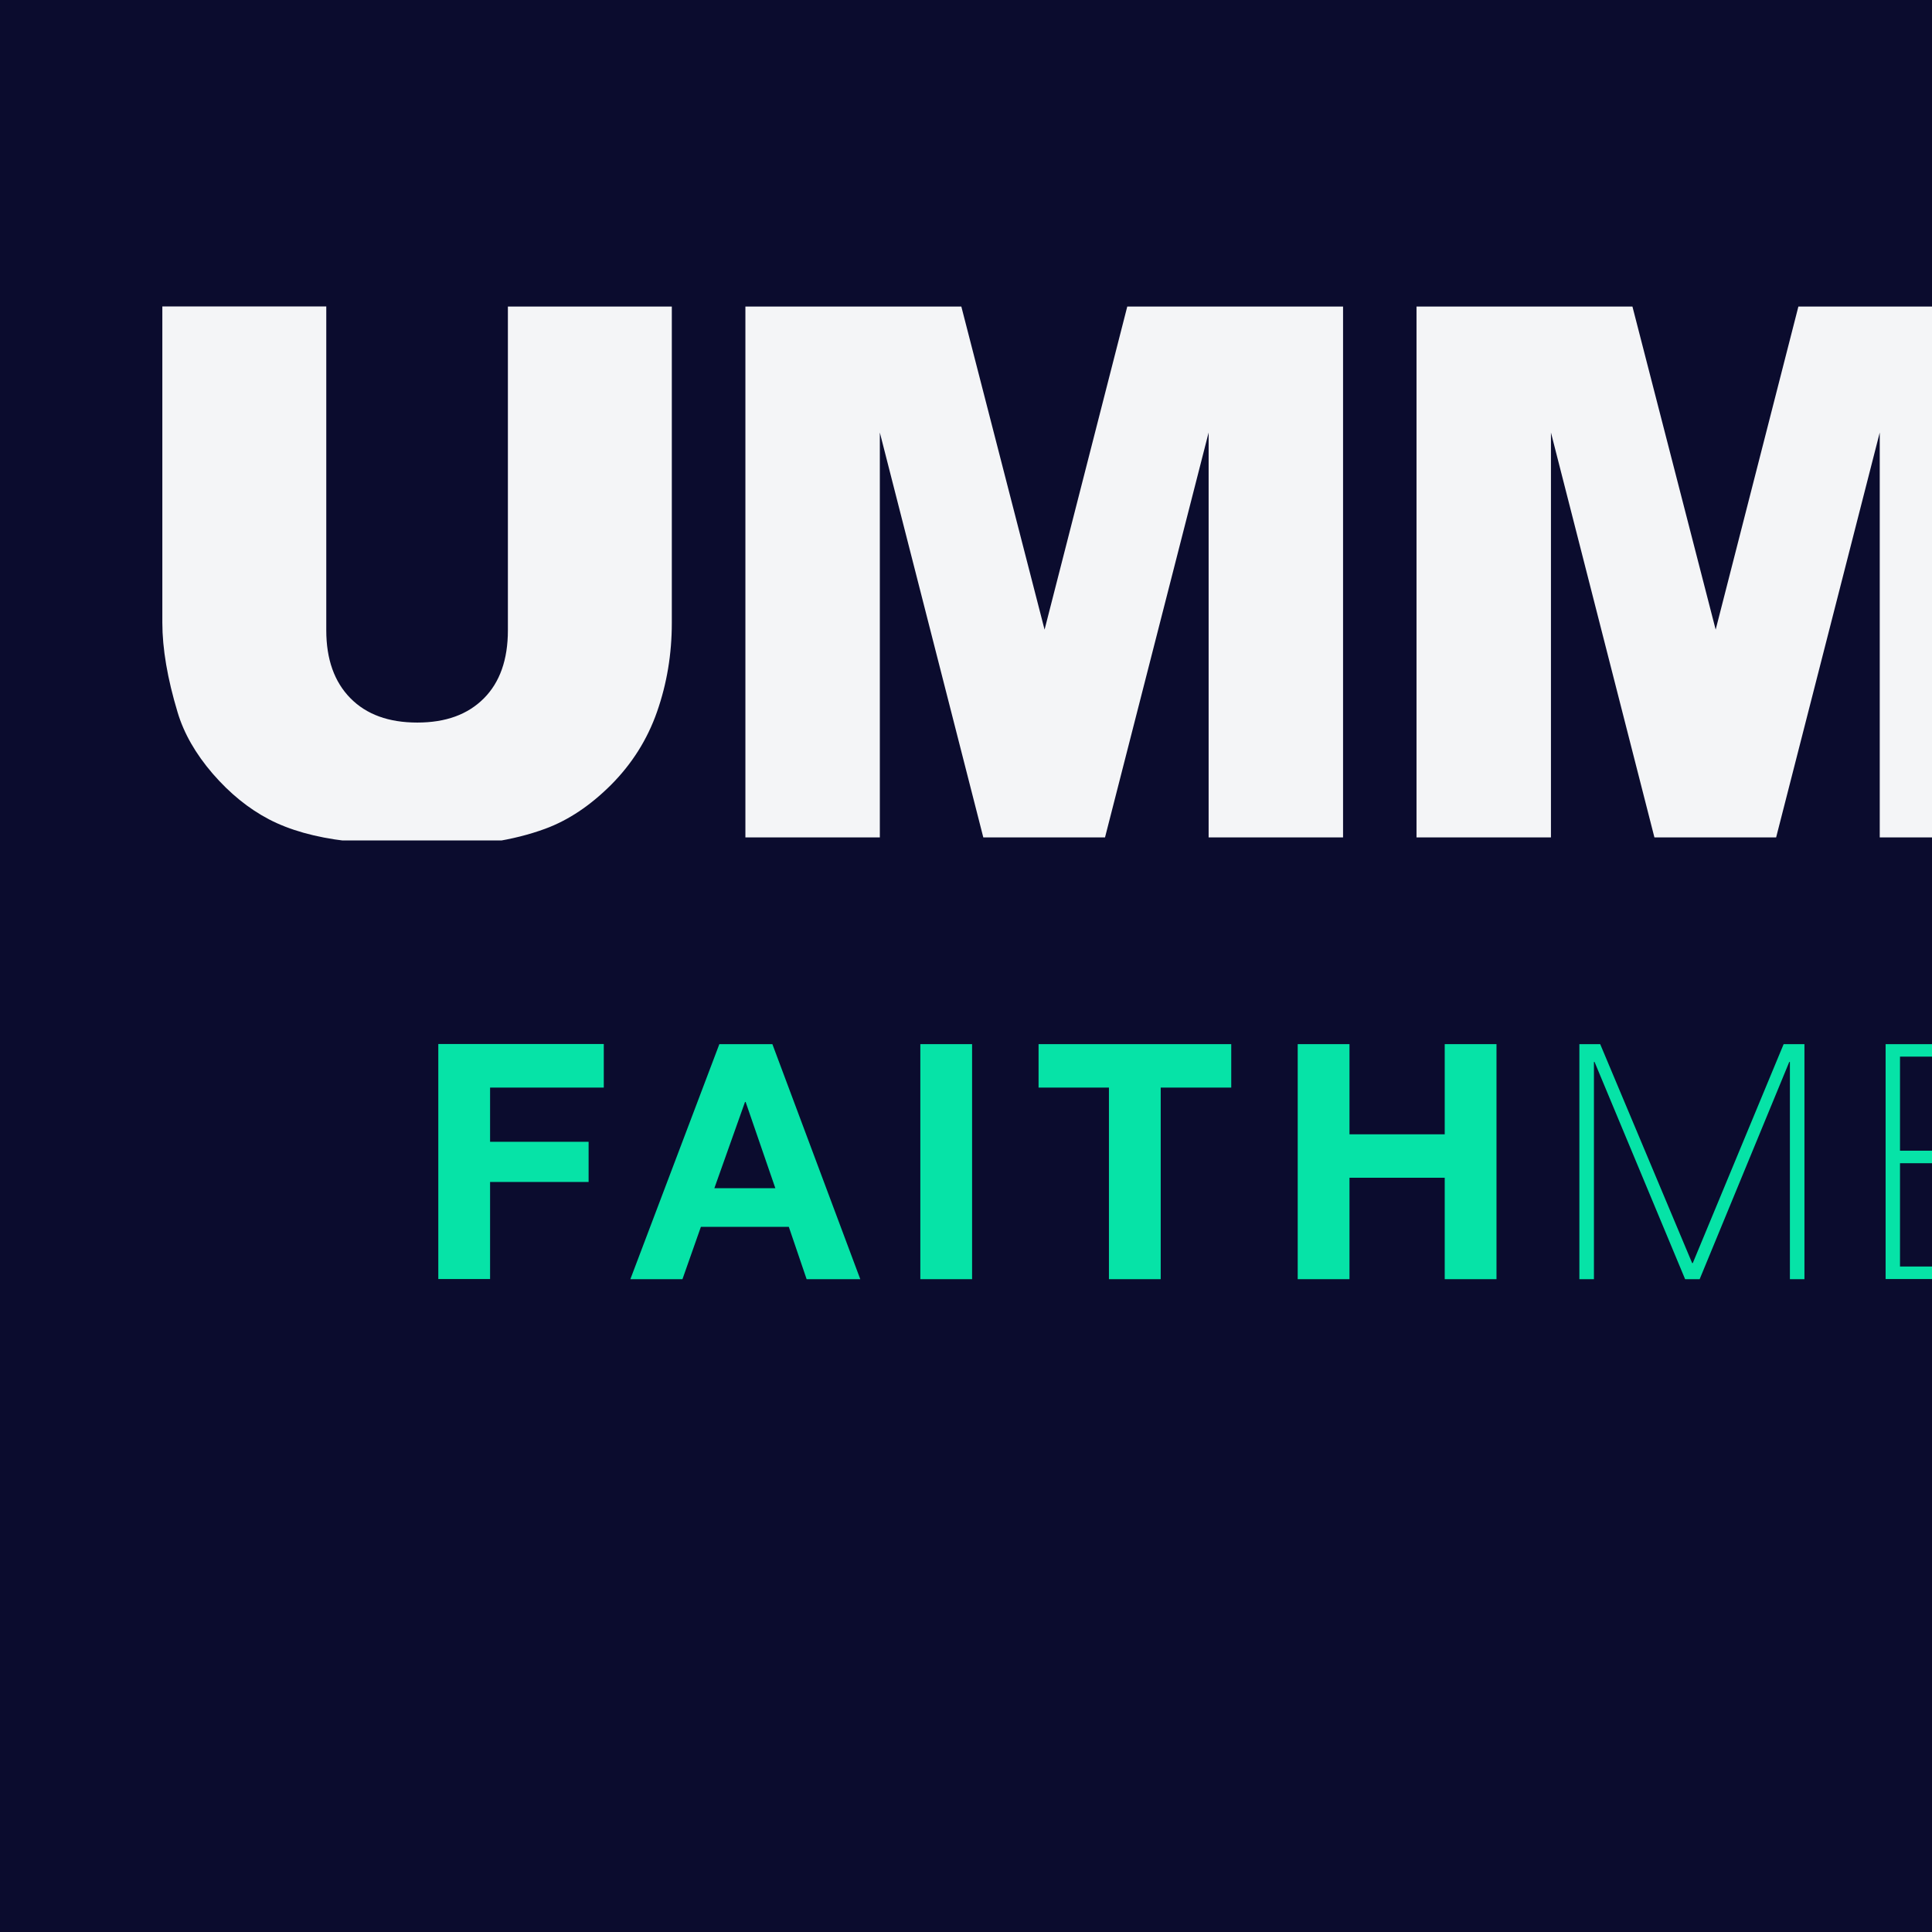
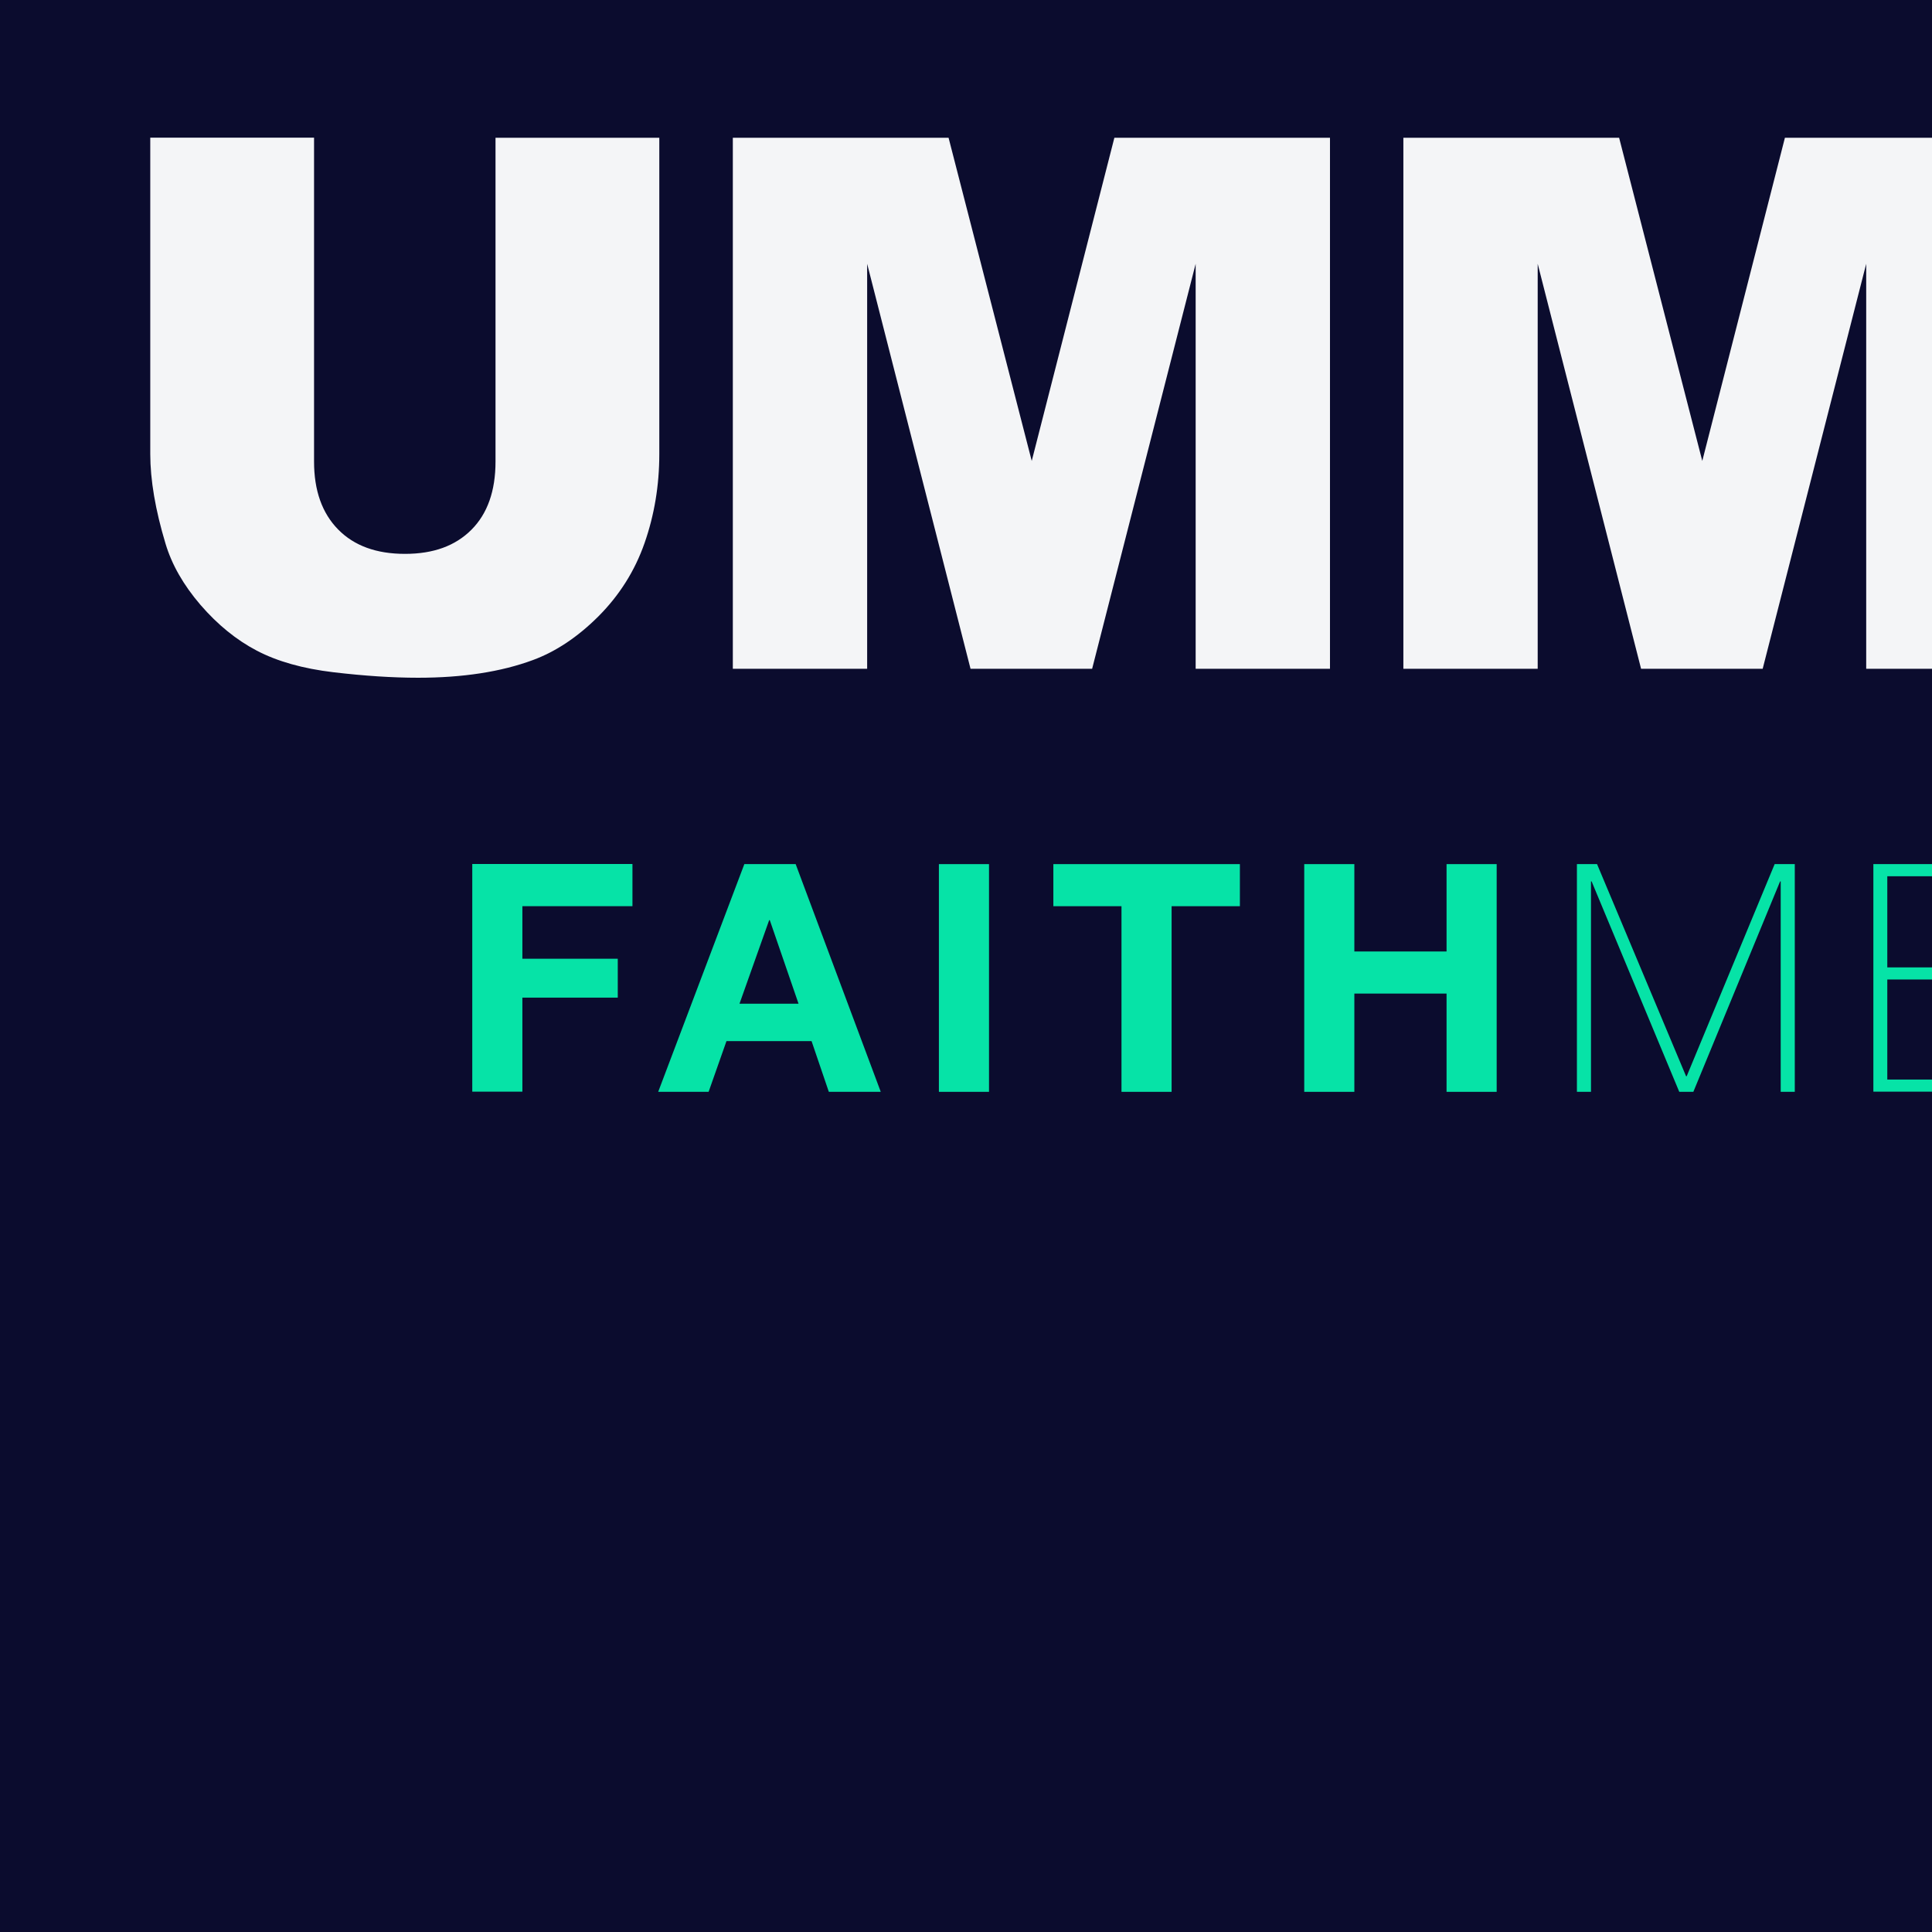
- <svg xmlns="http://www.w3.org/2000/svg" width="600" zoomAndPan="magnify" viewBox="0 0 450 450" height="600" preserveAspectRatio="xMidYMid meet" version="1.0">
-   <defs>
-     <clipPath id="6fce832fe6">
-       <path d="M 37 71 L 157 71 L 157 195.75 L 37 195.75 Z M 37 71 " clip-rule="nonzero" />
-     </clipPath>
-     <clipPath id="bd6787d975">
-       <path d="M 173 71 L 313 71 L 313 195.75 L 173 195.75 Z M 173 71 " clip-rule="nonzero" />
-     </clipPath>
-     <clipPath id="79076d40f1">
-       <path d="M 329 71 L 450 71 L 450 195.75 L 329 195.75 Z M 329 71 " clip-rule="nonzero" />
-     </clipPath>
-   </defs>
-   <rect x="-45" width="540" fill="#ffffff" y="-45" height="540" fill-opacity="1" />
-   <rect x="-45" width="540" fill="#0b0c2e" y="-45" height="540" fill-opacity="1" />
-   <g clip-path="url(#6fce832fe6)">
-     <path fill="#f4f5f7" d="M 118.297 71.402 L 156.48 71.402 L 156.48 145.062 C 156.48 152.359 155.324 159.25 153.043 165.77 C 150.766 172.285 147.176 177.93 142.336 182.797 C 137.465 187.66 132.348 191.062 127.008 193.027 C 119.578 195.77 110.648 197.141 100.254 197.141 C 94.227 197.141 87.672 196.707 80.523 195.863 C 73.402 195.02 67.441 193.336 62.664 190.844 C 57.887 188.348 53.516 184.793 49.52 180.176 C 45.555 175.562 42.84 170.82 41.371 165.926 C 39 158.066 37.812 151.082 37.812 145.031 L 37.812 71.371 L 75.996 71.371 L 75.996 146.809 C 75.996 153.543 77.867 158.816 81.613 162.621 C 85.359 166.426 90.543 168.297 97.191 168.297 C 103.844 168.297 108.934 166.426 112.68 162.684 C 116.426 158.938 118.297 153.637 118.297 146.809 L 118.297 71.371 Z M 118.297 71.402 " fill-opacity="1" fill-rule="nonzero" />
+ <svg xmlns="http://www.w3.org/2000/svg" viewBox="0 900 450 450" width="600" height="600" preserveAspectRatio="none">
+   <rect x="0" y="0" width="1350" height="1350" fill="#0b0c2e" />
+   <g fill="#5b82fc" transform="translate(227.466 -43.708) scale(5.43949)">
+     <path d="M97.19,136.29c-4.17,2.57-9.07,3.96-13.69,5.77-2.74,1.08-5.58,1.93-8.69,2.99,2.64,2.89,5.6,4.5,8.76,4.56,1.05.02,2.13-.12,3.22-.45,5.51-1.65,11.27-3.42,16.01-6.54,10.65-7,15.25-17.63,15.26-30.3.02-15.39,0-30.77,0-46.16h-8.42c0,15.76,0,31.53-.03,47.29-.02,9.8-4.13,17.71-12.43,22.83Z" />
+     <path d="M122.37,105.42l-.06,8.82-.17,3.88-.19,1.42s-4.24,34.51-37.5,33.95h-.4c-.19-.01-.38-.02-.56-.03-.77-.04-1.53-.13-2.27-.28-.28-.05-.56-.11-.83-.18h-.02c-.27-.07-.54-.14-.8-.22-.76-.23-1.49-.51-2.19-.83-.35-.16-.69-.33-1.02-.51-.03-.02-.07-.04-.1-.06-.29-.15-.57-.32-.84-.5-.06-.03-.11-.06-.17-.1-.33-.21-.64-.43-.95-.66-.22-.16-.43-.33-.64-.51l-.17-.13-.29-.26c-1.31-1.15-2.43-2.51-3.32-4.01l-.11-.17-.12-.23c-.13-.22-.25-.44-.36-.66-.1-.18-.19-.37-.27-.56-.16-.35-.31-.7-.44-1.07-.2-.51-.37-1.03-.51-1.57-.17-.6-.3-1.22-.39-1.84-.02-.1-.03-.18-.03-.27-.08-.48-.12-.96-.15-1.45h0s-.04-.41-.04-.41v-70.81h-8.37v64.42s0,3.89.01,5.6c-.01.39-.01.67,0,.76-.01.02-.01.05,0,.07l.04,1.06c.01.28.04.56.07.85l.1.9.1.71c.02.13.04.27.07.4l.21,1.05c.03.17.07.33.12.5l.17.69s.01.06.03.09l.37,1.25c.03.09.06.18.1.27l.54,1.45.71,1.55.68,1.27c.05.11.12.22.19.33l.47.76c.05.09.1.17.16.26l.39.58c.06.08.11.16.17.23l.6.81c.18.24.36.47.55.69.07.09.15.17.21.26l.42.46c.07.09.15.18.24.26.23.26.47.51.71.75.25.25.51.5.77.74.1.09.2.19.31.27.19.18.39.35.59.52.88.74,1.81,1.41,2.78,2.02l.75.45c.06.04.12.08.18.1l.72.4c.06.04.12.07.18.1l.56.27.38.19c.22.1.44.2.66.3.14.06.29.12.43.18.21.09.43.17.64.25l.63.23c.32.12.65.22.98.32.3.1.6.18.9.26l.13.03c.16.04.32.08.48.12l.14.03c.16.04.32.07.49.11l.12.02.39.08.64.11h.01l.47.07c.52.08,1.04.14,1.57.17l.97.07h.07c.33.01.66.02.99.02h.18s34.24,2.29,43.84-32.79l.36-1.18.47-1.72.22-.94.21-1,.22-1.13.16-1.04.23-1.7.09-.96.07-.9.09-2.12v-1.47l.03-1.23.12-2.71v-44.82h-8.37v39.25Z" />
+     <path d="M54.86,128.16c.01-.69.02-1.39.02-2.08-.03-8.22-.04-16.44-.05-24.66v-35.24h-8.37v54.44h.01l.12,8.92s0,.25.02.69c.18,5.13,2,9.66,5.16,13.52.02.03.05.06.07.09.93,1.12,1.96,2.19,3.1,3.19.42.37.97.57,1.46.85-.03-.07-.04-.15-.07-.22-.28-.98-1.31-5.54-1.49-19.5Z" />
+     <path d="M130.74,30.37v-.09H33.82s0,0-.01,0v8.37h.01s96.91,0,96.91,0h0s0,0,.01,0v-8.28h-.01Z" />
+     <path d="M97.06,66.17h-.03c0,15.13,0,30.26,0,45.4,0,7.7-4.17,13.85-11.37,16.52-3.35,1.24-6.76,2.3-10.13,3.49l-3.71,1.26c-.64,6.79.9,8.56.9,8.56l5.76-2.03c3.54-1.18,7.1-2.31,10.62-3.56,9.18-3.27,16.18-12.77,16.22-22.52.07-15.7.09-31.4.1-47.1h-8.37Z" />
+     <path d="M43.61,137.16c-.28-2.14-.7-4.27-1-6.41-.17-1.49-.31-2.99-.38-4.33,0-.03,0-.07,0-.1-.02-2.31-.03-4.63-.05-6.94v-53.2h-8.37v55.46s0,3.86,2.06,7.66c0,0,.04.09.12.25.02.05.04.09.07.13.07.15.16.33.29.56.4.78.83,1.55,1.33,2.3.42.63,1.04,1.37,1.73,2.12.76.88,1.65,1.79,2.67,2.66.89.8,1.56,1.33,1.64,1.27-.03-.47-.04-.95-.1-1.42Z" />
  </g>
-   <g clip-path="url(#bd6787d975)">
-     <path fill="#f4f5f7" d="M 173.617 71.402 L 223.914 71.402 L 243.301 146.652 L 262.562 71.402 L 312.824 71.402 L 312.824 195.051 L 281.512 195.051 L 281.512 100.746 L 257.379 195.051 L 229.031 195.051 L 204.93 100.746 L 204.93 195.051 L 173.617 195.051 Z M 173.617 71.402 " fill-opacity="1" fill-rule="nonzero" />
+   <g fill="#f4f5f7" transform="translate(-69.933 825.597) scale(3.11929)">
+     <path d="M59.42,34.14h12.23v23.62c0,2.34-.37,4.55-1.1,6.64s-1.88,3.9-3.43,5.46c-1.56,1.56-3.2,2.65-4.91,3.28-2.38.88-5.24,1.32-8.57,1.32-1.93,0-4.03-.14-6.32-.41-2.28-.27-4.19-.81-5.72-1.61-1.53-.8-2.93-1.94-4.21-3.42-1.27-1.48-2.14-3-2.61-4.57-.76-2.52-1.14-4.76-1.14-6.7v-23.62h12.23v24.19c0,2.16.6,3.85,1.8,5.07,1.2,1.22,2.86,1.82,4.99,1.82s3.76-.6,4.96-1.8c1.2-1.2,1.8-2.9,1.8-5.09v-24.19Z" />
+     <path d="M77.14,34.14h16.11l6.21,24.13,6.17-24.13h16.1v39.65h-10.03v-30.24l-7.73,30.24h-9.08l-7.72-30.24v30.24h-10.03v-39.65Z" />
+     <path d="M127.21,34.14h16.11l6.21,24.13,6.17-24.13h16.1v39.65h-10.03v-30.24l-7.73,30.24h-9.08l-7.72-30.24v30.24h-10.03v-39.65Z" />
+     <path d="M204,67.24h-13.91l-1.93,6.55h-12.51l14.9-39.65h13.36l14.9,39.65h-12.83l-1.98-6.55ZM201.46,58.67l-4.38-14.25-4.33,14.25h8.71Z" />
+     <path d="M222.76,34.14h12.25v13.88h13.39v-13.88h12.31v39.65h-12.31v-16.04h-13.39v16.04h-12.25v-39.65Z" />
+     <path d="M280.11,34.14h37.24v9.79h-12.5v29.86h-12.25v-29.86h-12.5v-9.79Z" />
+     <path d="M322.87,34.14h32.83v8.47h-20.56v6.3h19.07v8.09h-19.07v7.82h21.15v8.98h-33.43v-39.65Z" />
+     <path d="M389.29,57.56l10.74,3.25c-.72,3.01-1.86,5.53-3.41,7.55-1.55,2.02-3.48,3.54-5.77,4.57s-5.22,1.54-8.78,1.54c-4.31,0-7.83-.63-10.56-1.88s-5.09-3.46-7.07-6.61c-1.98-3.15-2.98-7.19-2.98-12.11,0-6.56,1.74-11.6,5.23-15.12,3.49-3.52,8.43-5.28,14.81-5.28,4.99,0,8.92,1.01,11.78,3.03,2.86,2.02,4.98,5.12,6.37,9.3l-10.82,2.41c-.38-1.21-.77-2.09-1.19-2.65-.69-.94-1.52-1.66-2.52-2.16-.99-.5-2.1-.76-3.33-.76-2.78,0-4.9,1.12-6.38,3.35-1.12,1.66-1.68,4.26-1.68,7.81,0,4.4.67,7.41,2,9.04,1.33,1.63,3.21,2.45,5.63,2.45s4.12-.66,5.31-1.97c1.2-1.32,2.07-3.23,2.61-5.73Z" />
+     <path d="M406.04,34.14h12.25v13.88h13.39v-13.88h12.31v39.65h-12.31v-16.04h-13.39v16.04h-12.25v-39.65Z" />
  </g>
-   <g clip-path="url(#79076d40f1)">
-     <path fill="#f4f5f7" d="M 329.934 71.402 L 380.227 71.402 L 399.613 146.652 L 418.879 71.402 L 469.141 71.402 L 469.141 195.051 L 437.828 195.051 L 437.828 100.746 L 413.695 195.051 L 385.348 195.051 L 361.246 100.746 L 361.246 195.051 L 329.934 195.051 Z M 329.934 71.402 " fill-opacity="1" fill-rule="nonzero" />
+   <g fill="#06e3a7" transform="translate(-21.398 996.603) scale(3.52651)">
+     <path d="M47.84,29.68v2.78h-7.27v3.47h6.3v2.57h-6.3v6.21h-3.31v-15.04h10.57Z" />
+     <path d="M58.62,29.68l5.62,15.04h-3.43l-1.14-3.35h-5.62l-1.18,3.35h-3.33l5.69-15.04h3.39ZM58.81,38.9l-1.9-5.52h-.04l-1.96,5.52h3.9Z" />
+     <path d="M71.39,29.68v15.04h-3.31v-15.04h3.31Z" />
+     <path d="M75.64,32.46v-2.78h12.32v2.78h-4.51v12.26h-3.31v-12.26h-4.51Z" />
+     <path d="M95.52,29.68v5.77h6.09v-5.77h3.31v15.04h-3.31v-6.49h-6.09v6.49h-3.31v-15.04h3.31Z" />
+     <path d="M110.22,29.68h1.33l5.88,14.01h.04l5.81-14.01h1.33v15.04h-.93v-13.9h-.04l-5.73,13.9h-.93l-5.79-13.9h-.04v13.9h-.93v-15.04Z" />
+     <path d="M129.79,29.68h10.11v.8h-9.18v6.02h8.63v.8h-8.63v6.61h9.29v.8h-10.21v-15.04Z" />
+     <path d="M144.11,29.68h10.11v.8h-9.18v6.02h8.63v.8h-8.63v6.61h9.29v.8h-10.21v-15.04Z" />
+     <path d="M156.81,30.48v-.8h11.52v.8h-5.31v14.24h-.93v-14.24h-5.29Z" />
+     <path d="M181.45,33.97c-.03-.65-.17-1.21-.41-1.69-.25-.48-.58-.88-1-1.2s-.92-.57-1.51-.73c-.58-.16-1.22-.24-1.91-.24-.42,0-.87.05-1.36.15-.49.1-.93.27-1.35.52-.41.25-.76.58-1.02.99-.27.41-.4.93-.4,1.55s.15,1.1.44,1.47c.29.38.68.68,1.16.92.48.23,1.03.42,1.64.56.62.14,1.24.27,1.87.4.65.13,1.27.28,1.89.45.61.18,1.16.41,1.64.72.49.3.87.7,1.17,1.18.29.48.44,1.09.44,1.82,0,.79-.17,1.45-.51,1.98-.34.53-.76.97-1.27,1.31-.51.34-1.08.58-1.71.73s-1.22.22-1.8.22c-.88,0-1.71-.09-2.49-.28s-1.45-.5-2.02-.93-1.03-.98-1.36-1.65c-.33-.67-.49-1.5-.47-2.46h.93c-.04.83.08,1.53.36,2.1.28.57.67,1.04,1.17,1.4.5.37,1.08.63,1.76.79.67.16,1.38.24,2.13.24.45,0,.93-.06,1.44-.17.51-.11.98-.3,1.41-.57.43-.27.79-.62,1.07-1.05s.43-.98.43-1.64-.15-1.15-.44-1.55c-.29-.4-.68-.72-1.17-.97-.48-.25-1.03-.44-1.64-.59s-1.24-.28-1.89-.41c-.63-.13-1.26-.27-1.87-.44s-1.17-.4-1.64-.68c-.48-.29-.86-.66-1.16-1.12-.29-.46-.44-1.04-.44-1.76s.15-1.33.45-1.84c.3-.51.69-.93,1.18-1.24s1.03-.55,1.63-.69c.6-.15,1.2-.22,1.79-.22.79,0,1.52.09,2.2.26.68.18,1.28.45,1.79.82.51.37.92.85,1.23,1.44.31.59.48,1.3.53,2.13h-.93Z" />
+     <path d="M186.38,32.46v-2.78h12.32v2.78h-4.51v12.26h-3.31v-12.26h-4.51Z" />
+     <path d="M214.2,29.68v2.78h-7.94v3.22h7.29v2.57h-7.29v3.69h8.11v2.78h-11.42v-15.04h11.25Z" />
+     <path d="M228.78,33.69c-.2-.32-.44-.59-.74-.83-.29-.24-.63-.42-1-.56-.37-.13-.76-.2-1.17-.2-.74,0-1.38.14-1.9.43-.52.29-.94.67-1.26,1.16-.32.48-.56,1.04-.71,1.65-.15.62-.22,1.26-.22,1.92s.07,1.25.22,1.84c.15.6.38,1.13.71,1.61.32.48.74.86,1.26,1.15.52.29,1.15.43,1.9.43,1.01,0,1.8-.31,2.37-.93.57-.62.92-1.43,1.04-2.44h3.2c-.08.94-.3,1.79-.65,2.55s-.81,1.4-1.39,1.94c-.58.53-1.25.94-2.02,1.22-.77.28-1.62.42-2.55.42-1.15,0-2.19-.2-3.11-.6-.92-.4-1.7-.95-2.33-1.65-.63-.7-1.12-1.53-1.45-2.48-.34-.95-.51-1.97-.51-3.06s.17-2.17.51-3.13c.34-.96.82-1.8,1.45-2.52.63-.72,1.41-1.28,2.33-1.68.92-.41,1.96-.61,3.11-.61.83,0,1.61.12,2.35.36.74.24,1.4.59,1.98,1.04s1.06,1.02,1.44,1.7c.38.67.62,1.45.72,2.32h-3.2c-.06-.38-.18-.73-.38-1.04Z" />
+     <path d="M240.57,29.68v5.77h6.09v-5.77h3.31v15.04h-3.31v-6.49h-6.09v6.49h-3.31v-15.04h3.31Z" />
+     <path d="M258.69,29.68l6.28,10.09h.04v-10.09h3.1v15.04h-3.31l-6.25-10.07h-.04v10.07h-3.1v-15.04h3.29Z" />
+     <path d="M273.39,34.13c.34-.96.82-1.8,1.45-2.52.63-.72,1.41-1.28,2.33-1.68.92-.41,1.96-.61,3.11-.61s2.2.2,3.12.61c.91.41,1.69.97,2.32,1.68.63.72,1.12,1.56,1.45,2.52.34.96.51,2,.51,3.13s-.17,2.12-.51,3.06c-.34.95-.82,1.77-1.45,2.48-.63.7-1.4,1.25-2.32,1.65-.91.4-1.95.6-3.12.6s-2.19-.2-3.11-.6c-.92-.4-1.7-.95-2.33-1.65-.63-.7-1.12-1.53-1.45-2.48-.34-.95-.51-1.97-.51-3.06s.17-2.17.51-3.13ZM276.41,39.1c.15.6.38,1.13.71,1.61.32.48.74.86,1.26,1.15.52.29,1.15.43,1.9.43s1.38-.14,1.9-.43.94-.67,1.26-1.15.56-1.01.71-1.61c.15-.6.22-1.21.22-1.84s-.07-1.3-.22-1.92c-.15-.62-.38-1.17-.71-1.65s-.74-.87-1.26-1.16-1.15-.43-1.9-.43-1.38.14-1.9.43c-.52.29-.94.67-1.26,1.16-.32.48-.56,1.04-.71,1.65-.15.62-.22,1.26-.22,1.92s.07,1.25.22,1.84Z" />
+     <path d="M295.75,29.68v12.26h7.33v2.78h-10.64v-15.04h3.31Z" />
+     <path d="M307.32,34.13c.34-.96.82-1.8,1.45-2.52.63-.72,1.41-1.28,2.33-1.68.92-.41,1.96-.61,3.11-.61s2.2.2,3.12.61c.91.41,1.69.97,2.32,1.68.63.72,1.12,1.56,1.45,2.52.34.96.51,2,.51,3.13s-.17,2.12-.51,3.06c-.34.95-.82,1.77-1.45,2.48-.63.7-1.4,1.25-2.32,1.65-.91.4-1.95.6-3.12.6s-2.19-.2-3.11-.6c-.92-.4-1.7-.95-2.33-1.65-.63-.7-1.12-1.53-1.45-2.48-.34-.95-.51-1.97-.51-3.06s.17-2.17.51-3.13ZM310.34,39.1c.15.6.38,1.13.71,1.61.32.48.74.86,1.26,1.15.52.29,1.15.43,1.9.43s1.38-.14,1.9-.43.94-.67,1.26-1.15.56-1.01.71-1.61c.15-.6.22-1.21.22-1.84s-.07-1.3-.22-1.92c-.15-.62-.38-1.17-.71-1.65s-.74-.87-1.26-1.16-1.15-.43-1.9-.43-1.38.14-1.9.43c-.52.29-.94.67-1.26,1.16-.32.48-.56,1.04-.71,1.65-.15.62-.22,1.26-.22,1.92s.07,1.25.22,1.84Z" />
+     <path d="M335.29,44.6c-.72.3-1.44.45-2.17.45-1.15,0-2.19-.2-3.11-.6-.92-.4-1.7-.95-2.33-1.65-.63-.7-1.12-1.53-1.45-2.48-.34-.95-.51-1.97-.51-3.06s.17-2.17.51-3.13c.34-.96.82-1.8,1.45-2.52.63-.72,1.41-1.28,2.33-1.68.92-.41,1.96-.61,3.11-.61.77,0,1.52.12,2.24.35.72.23,1.38.57,1.96,1.02.58.45,1.06,1,1.44,1.66.38.66.61,1.42.7,2.27h-3.16c-.2-.84-.58-1.47-1.14-1.9-.56-.42-1.24-.63-2.04-.63-.74,0-1.38.14-1.9.43-.52.29-.94.67-1.26,1.16-.32.48-.56,1.04-.71,1.65-.15.62-.22,1.26-.22,1.92s.07,1.25.22,1.84c.15.6.38,1.13.71,1.61.32.48.74.86,1.26,1.15.52.29,1.15.43,1.9.43,1.1,0,1.94-.28,2.54-.83.6-.55.94-1.36,1.04-2.41h-3.33v-2.46h6.32v8.13h-2.11l-.34-1.71c-.59.76-1.24,1.29-1.96,1.59Z" />
+     <path d="M343.27,29.68h3.71l3.52,5.94,3.5-5.94h3.69l-5.58,9.27v5.77h-3.31v-5.86l-5.52-9.18Z" />
  </g>
-   <path fill="#06e3a7" d="M 140.633 243.199 L 140.633 253.32 L 114.148 253.32 L 114.148 265.949 L 137.098 265.949 L 137.098 275.305 L 114.148 275.305 L 114.148 297.91 L 102.09 297.91 L 102.09 243.164 L 140.594 243.164 Z M 140.633 243.199 " fill-opacity="1" fill-rule="nonzero" />
-   <path fill="#06e3a7" d="M 179.902 243.199 L 200.375 297.945 L 187.879 297.945 L 183.727 285.75 L 163.254 285.75 L 158.957 297.945 L 146.824 297.945 L 167.551 243.199 Z M 180.594 276.762 L 173.672 256.668 L 173.527 256.668 L 166.387 276.762 Z M 180.594 276.762 " fill-opacity="1" fill-rule="nonzero" />
-   <path fill="#06e3a7" d="M 214.363 243.199 L 226.418 243.199 L 226.418 297.945 L 214.363 297.945 Z M 214.363 243.199 " fill-opacity="1" fill-rule="nonzero" />
-   <path fill="#06e3a7" d="M 241.902 253.32 L 241.902 243.199 L 286.781 243.199 L 286.781 253.32 L 270.352 253.32 L 270.352 297.945 L 258.293 297.945 L 258.293 253.32 L 241.863 253.32 Z M 241.902 253.32 " fill-opacity="1" fill-rule="nonzero" />
-   <path fill="#06e3a7" d="M 314.32 243.199 L 314.32 264.203 L 336.504 264.203 L 336.504 243.199 L 348.562 243.199 L 348.562 297.945 L 336.504 297.945 L 336.504 274.32 L 314.32 274.32 L 314.32 297.945 L 302.262 297.945 L 302.262 243.199 Z M 314.32 243.199 " fill-opacity="1" fill-rule="nonzero" />
-   <path fill="#06e3a7" d="M 367.867 243.199 L 372.715 243.199 L 394.133 294.195 L 394.281 294.195 L 415.445 243.199 L 420.289 243.199 L 420.289 297.945 L 416.902 297.945 L 416.902 247.348 L 416.754 247.348 L 395.883 297.945 L 392.496 297.945 L 371.402 247.348 L 371.258 247.348 L 371.258 297.945 L 367.867 297.945 Z M 367.867 243.199 " fill-opacity="1" fill-rule="nonzero" />
-   <path fill="#06e3a7" d="M 439.16 243.199 L 475.988 243.199 L 475.988 246.113 L 442.547 246.113 L 442.547 268.023 L 473.984 268.023 L 473.984 270.938 L 442.547 270.938 L 442.547 294.996 L 476.387 294.996 L 476.387 297.91 L 439.195 297.91 L 439.195 243.164 Z M 439.16 243.199 " fill-opacity="1" fill-rule="nonzero" />
</svg>
